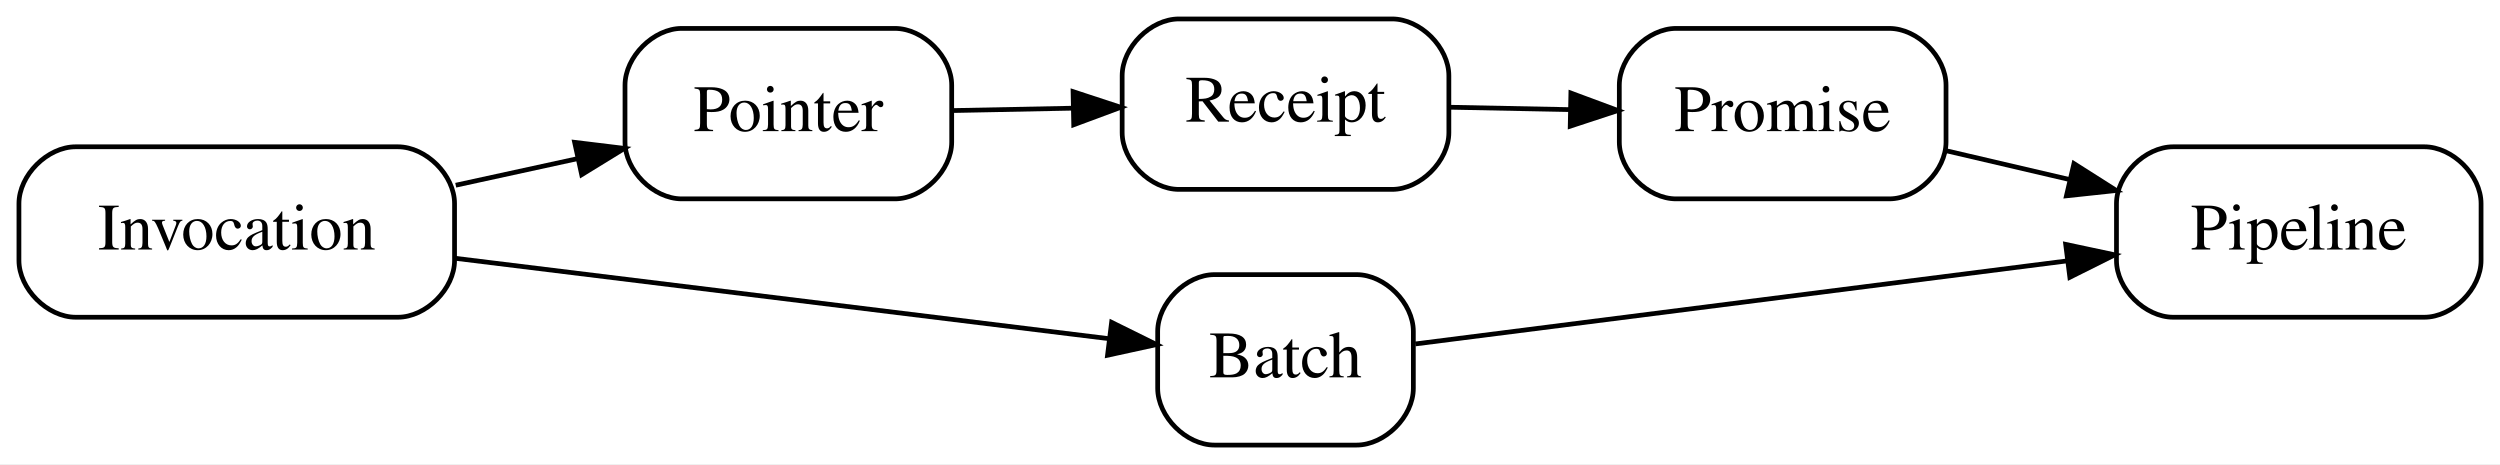
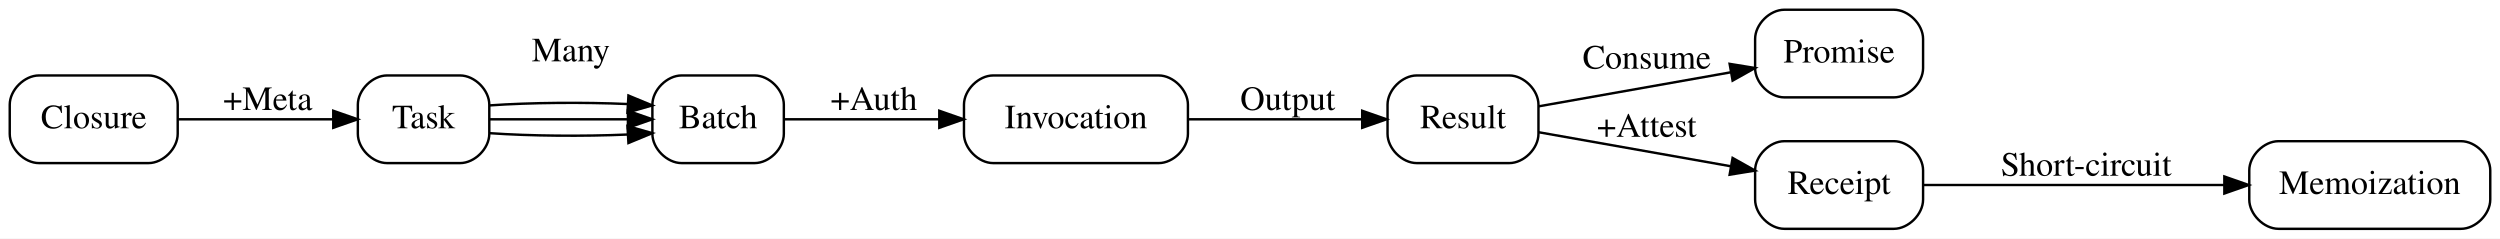
- <svg xmlns="http://www.w3.org/2000/svg" width="528pt" height="98pt" viewBox="0.00 0.00 528.00 98.00">
+ <svg xmlns="http://www.w3.org/2000/svg" width="1027pt" height="98pt" viewBox="0.00 0.00 1027.00 98.00">
  <g id="graph0" class="graph" transform="scale(1 1) rotate(0) translate(4 94)">
-     <polygon fill="white" stroke="transparent" points="-4,4 -4,-94 524,-94 524,4 -4,4" />
+     <polygon fill="white" stroke="transparent" points="-4,4 -4,-94 1023,-94 1023,4 -4,4" />
    <g id="node1" class="node">
-       <path fill="none" stroke="black" d="M80,-63C80,-63 12,-63 12,-63 6,-63 0,-57 0,-51 0,-51 0,-39 0,-39 0,-33 6,-27 12,-27 12,-27 80,-27 80,-27 86,-27 92,-33 92,-39 92,-39 92,-51 92,-51 92,-57 86,-63 80,-63" />
-       <text text-anchor="middle" x="46" y="-41.3" font-family="Times,serif" font-size="14.00">Invocation</text>
+       <path fill="none" stroke="black" d="M57,-63C57,-63 12,-63 12,-63 6,-63 0,-57 0,-51 0,-51 0,-39 0,-39 0,-33 6,-27 12,-27 12,-27 57,-27 57,-27 63,-27 69,-33 69,-39 69,-39 69,-51 69,-51 69,-57 63,-63 57,-63" />
+       <text text-anchor="middle" x="34.5" y="-41.3" font-family="Times,serif" font-size="14.00">Closure</text>
    </g>
    <g id="node2" class="node">
-       <path fill="none" stroke="black" d="M185,-88C185,-88 140,-88 140,-88 134,-88 128,-82 128,-76 128,-76 128,-64 128,-64 128,-58 134,-52 140,-52 140,-52 185,-52 185,-52 191,-52 197,-58 197,-64 197,-64 197,-76 197,-76 197,-82 191,-88 185,-88" />
-       <text text-anchor="middle" x="162.5" y="-66.3" font-family="Times,serif" font-size="14.00">Pointer</text>
+       <path fill="none" stroke="black" d="M185,-63C185,-63 155,-63 155,-63 149,-63 143,-57 143,-51 143,-51 143,-39 143,-39 143,-33 149,-27 155,-27 155,-27 185,-27 185,-27 191,-27 197,-33 197,-39 197,-39 197,-51 197,-51 197,-57 191,-63 185,-63" />
+       <text text-anchor="middle" x="170" y="-41.3" font-family="Times,serif" font-size="14.00">Task</text>
    </g>
    <g id="edge1" class="edge">
-       <path fill="none" stroke="black" d="M92.25,-54.88C100.7,-56.72 109.51,-58.65 117.9,-60.48" />
-       <polygon fill="black" stroke="black" points="117.36,-63.94 127.88,-62.66 118.85,-57.11 117.36,-63.94" />
+       <path fill="none" stroke="black" d="M69.19,-45C88.57,-45 112.92,-45 132.72,-45" />
+       <polygon fill="black" stroke="black" points="132.9,-48.5 142.9,-45 132.9,-41.5 132.9,-48.5" />
+       <text text-anchor="middle" x="106" y="-48.8" font-family="Times,serif" font-size="14.00">+Meta</text>
+     </g>
+     <g id="node3" class="node">
+       <path fill="none" stroke="black" d="M306,-63C306,-63 276,-63 276,-63 270,-63 264,-57 264,-51 264,-51 264,-39 264,-39 264,-33 270,-27 276,-27 276,-27 306,-27 306,-27 312,-27 318,-33 318,-39 318,-39 318,-51 318,-51 318,-57 312,-63 306,-63" />
+       <text text-anchor="middle" x="291" y="-41.3" font-family="Times,serif" font-size="14.00">Batch</text>
+     </g>
+     <g id="edge2" class="edge">
+       <path fill="none" stroke="black" d="M197.12,-45C213.78,-45 235.61,-45 253.92,-45" />
+       <polygon fill="black" stroke="black" points="253.95,-48.5 263.95,-45 253.95,-41.5 253.95,-48.5" />
+       <text text-anchor="middle" x="230.5" y="-68.8" font-family="Times,serif" font-size="14.00">Many</text>
+     </g>
+     <g id="edge3" class="edge">
+       <path fill="none" stroke="black" d="M197.12,-39.3C213.78,-38.12 235.61,-37.94 253.92,-38.74" />
+       <polygon fill="black" stroke="black" points="253.76,-42.23 263.95,-39.3 254.16,-35.25 253.76,-42.23" />
+     </g>
+     <g id="edge4" class="edge">
+       <path fill="none" stroke="black" d="M197.12,-50.7C213.78,-51.88 235.61,-52.06 253.92,-51.26" />
+       <polygon fill="black" stroke="black" points="254.16,-54.75 263.95,-50.7 253.76,-47.77 254.16,-54.75" />
+     </g>
+     <g id="node4" class="node">
+       <path fill="none" stroke="black" d="M472,-63C472,-63 404,-63 404,-63 398,-63 392,-57 392,-51 392,-51 392,-39 392,-39 392,-33 398,-27 404,-27 404,-27 472,-27 472,-27 478,-27 484,-33 484,-39 484,-39 484,-51 484,-51 484,-57 478,-63 472,-63" />
+       <text text-anchor="middle" x="438" y="-41.3" font-family="Times,serif" font-size="14.00">Invocation</text>
+     </g>
+     <g id="edge5" class="edge">
+       <path fill="none" stroke="black" d="M318.26,-45C335.94,-45 359.93,-45 381.71,-45" />
+       <polygon fill="black" stroke="black" points="381.86,-48.5 391.86,-45 381.86,-41.5 381.86,-48.5" />
+       <text text-anchor="middle" x="355" y="-48.8" font-family="Times,serif" font-size="14.00">+Auth</text>
+     </g>
+     <g id="node5" class="node">
+       <path fill="none" stroke="black" d="M616,-63C616,-63 578,-63 578,-63 572,-63 566,-57 566,-51 566,-51 566,-39 566,-39 566,-33 572,-27 578,-27 578,-27 616,-27 616,-27 622,-27 628,-33 628,-39 628,-39 628,-51 628,-51 628,-57 622,-63 616,-63" />
+       <text text-anchor="middle" x="597" y="-41.3" font-family="Times,serif" font-size="14.00">Result</text>
+     </g>
+     <g id="edge6" class="edge">
+       <path fill="none" stroke="black" d="M484.41,-45C506.83,-45 533.64,-45 555.37,-45" />
+       <polygon fill="black" stroke="black" points="555.59,-48.5 565.59,-45 555.59,-41.5 555.59,-48.5" />
+       <text text-anchor="middle" x="525" y="-48.8" font-family="Times,serif" font-size="14.00">Output</text>
    </g>
    <g id="node6" class="node">
-       <path fill="none" stroke="black" d="M282.5,-36C282.5,-36 252.5,-36 252.5,-36 246.5,-36 240.5,-30 240.5,-24 240.5,-24 240.5,-12 240.5,-12 240.5,-6 246.5,0 252.5,0 252.5,0 282.5,0 282.5,0 288.5,0 294.5,-6 294.5,-12 294.5,-12 294.5,-24 294.5,-24 294.5,-30 288.5,-36 282.5,-36" />
-       <text text-anchor="middle" x="267.5" y="-14.3" font-family="Times,serif" font-size="14.00">Batch</text>
+       <path fill="none" stroke="black" d="M774,-90C774,-90 729,-90 729,-90 723,-90 717,-84 717,-78 717,-78 717,-66 717,-66 717,-60 723,-54 729,-54 729,-54 774,-54 774,-54 780,-54 786,-60 786,-66 786,-66 786,-78 786,-78 786,-84 780,-90 774,-90" />
+       <text text-anchor="middle" x="751.5" y="-68.3" font-family="Times,serif" font-size="14.00">Promise</text>
    </g>
-     <g id="edge5" class="edge">
-       <path fill="none" stroke="black" d="M92.21,-39.44C133.05,-34.41 192.38,-27.12 230.2,-22.47" />
-       <polygon fill="black" stroke="black" points="230.77,-25.92 240.26,-21.23 229.91,-18.97 230.77,-25.92" />
+     <g id="edge7" class="edge">
+       <path fill="none" stroke="black" d="M628.13,-50.33C650.64,-54.32 681.73,-59.82 706.94,-64.29" />
+       <polygon fill="black" stroke="black" points="706.53,-67.77 716.99,-66.07 707.75,-60.88 706.53,-67.77" />
+       <text text-anchor="middle" x="672.5" y="-65.8" font-family="Times,serif" font-size="14.00">Consume</text>
    </g>
-     <g id="node3" class="node">
-       <path fill="none" stroke="black" d="M290,-90C290,-90 245,-90 245,-90 239,-90 233,-84 233,-78 233,-78 233,-66 233,-66 233,-60 239,-54 245,-54 245,-54 290,-54 290,-54 296,-54 302,-60 302,-66 302,-66 302,-78 302,-78 302,-84 296,-90 290,-90" />
-       <text text-anchor="middle" x="267.5" y="-68.3" font-family="Times,serif" font-size="14.00">Receipt</text>
+     <g id="node7" class="node">
+       <path fill="none" stroke="black" d="M774,-36C774,-36 729,-36 729,-36 723,-36 717,-30 717,-24 717,-24 717,-12 717,-12 717,-6 723,0 729,0 729,0 774,0 774,0 780,0 786,-6 786,-12 786,-12 786,-24 786,-24 786,-30 780,-36 774,-36" />
+       <text text-anchor="middle" x="751.5" y="-14.3" font-family="Times,serif" font-size="14.00">Receipt</text>
    </g>
-     <g id="edge2" class="edge">
-       <path fill="none" stroke="black" d="M197.23,-70.65C205.32,-70.81 214.08,-70.98 222.56,-71.15" />
-       <polygon fill="black" stroke="black" points="222.63,-74.65 232.7,-71.34 222.77,-67.65 222.63,-74.65" />
+     <g id="edge8" class="edge">
+       <path fill="none" stroke="black" d="M628.13,-39.67C650.64,-35.68 681.73,-30.18 706.94,-25.71" />
+       <polygon fill="black" stroke="black" points="707.75,-29.12 716.99,-23.93 706.53,-22.23 707.75,-29.12" />
+       <text text-anchor="middle" x="672.5" y="-37.8" font-family="Times,serif" font-size="14.00">+Attest</text>
    </g>
-     <g id="node4" class="node">
-       <path fill="none" stroke="black" d="M395,-88C395,-88 350,-88 350,-88 344,-88 338,-82 338,-76 338,-76 338,-64 338,-64 338,-58 344,-52 350,-52 350,-52 395,-52 395,-52 401,-52 407,-58 407,-64 407,-64 407,-76 407,-76 407,-82 401,-88 395,-88" />
-       <text text-anchor="middle" x="372.5" y="-66.3" font-family="Times,serif" font-size="14.00">Promise</text>
+     <g id="node8" class="node">
+       <path fill="none" stroke="black" d="M1007,-36C1007,-36 932,-36 932,-36 926,-36 920,-30 920,-24 920,-24 920,-12 920,-12 920,-6 926,0 932,0 932,0 1007,0 1007,0 1013,0 1019,-6 1019,-12 1019,-12 1019,-24 1019,-24 1019,-30 1013,-36 1007,-36" />
+       <text text-anchor="middle" x="969.5" y="-14.3" font-family="Times,serif" font-size="14.00">Memoization</text>
    </g>
-     <g id="edge3" class="edge">
-       <path fill="none" stroke="black" d="M302.23,-71.35C310.32,-71.19 319.08,-71.02 327.56,-70.85" />
-       <polygon fill="black" stroke="black" points="327.77,-74.35 337.7,-70.66 327.63,-67.35 327.77,-74.35" />
-     </g>
-     <g id="node5" class="node">
-       <path fill="none" stroke="black" d="M508,-63C508,-63 455,-63 455,-63 449,-63 443,-57 443,-51 443,-51 443,-39 443,-39 443,-33 449,-27 455,-27 455,-27 508,-27 508,-27 514,-27 520,-33 520,-39 520,-39 520,-51 520,-51 520,-57 514,-63 508,-63" />
-       <text text-anchor="middle" x="481.5" y="-41.3" font-family="Times,serif" font-size="14.00">Pipeline</text>
-     </g>
-     <g id="edge4" class="edge">
-       <path fill="none" stroke="black" d="M407.06,-62.16C415.34,-60.22 424.37,-58.11 433.17,-56.06" />
-       <polygon fill="black" stroke="black" points="434.02,-59.45 442.96,-53.77 432.43,-52.64 434.02,-59.45" />
-     </g>
-     <g id="edge6" class="edge">
-       <path fill="none" stroke="black" d="M294.92,-21.36C329.27,-25.74 389.9,-33.46 432.49,-38.89" />
-       <polygon fill="black" stroke="black" points="432.27,-42.39 442.63,-40.18 433.15,-35.44 432.27,-42.39" />
+     <g id="edge9" class="edge">
+       <path fill="none" stroke="black" d="M786.25,-18C819.21,-18 870.06,-18 909.68,-18" />
+       <polygon fill="black" stroke="black" points="909.76,-21.5 919.76,-18 909.76,-14.5 909.76,-21.5" />
+       <text text-anchor="middle" x="853" y="-21.8" font-family="Times,serif" font-size="14.00">Short-circuit</text>
    </g>
  </g>
</svg>
